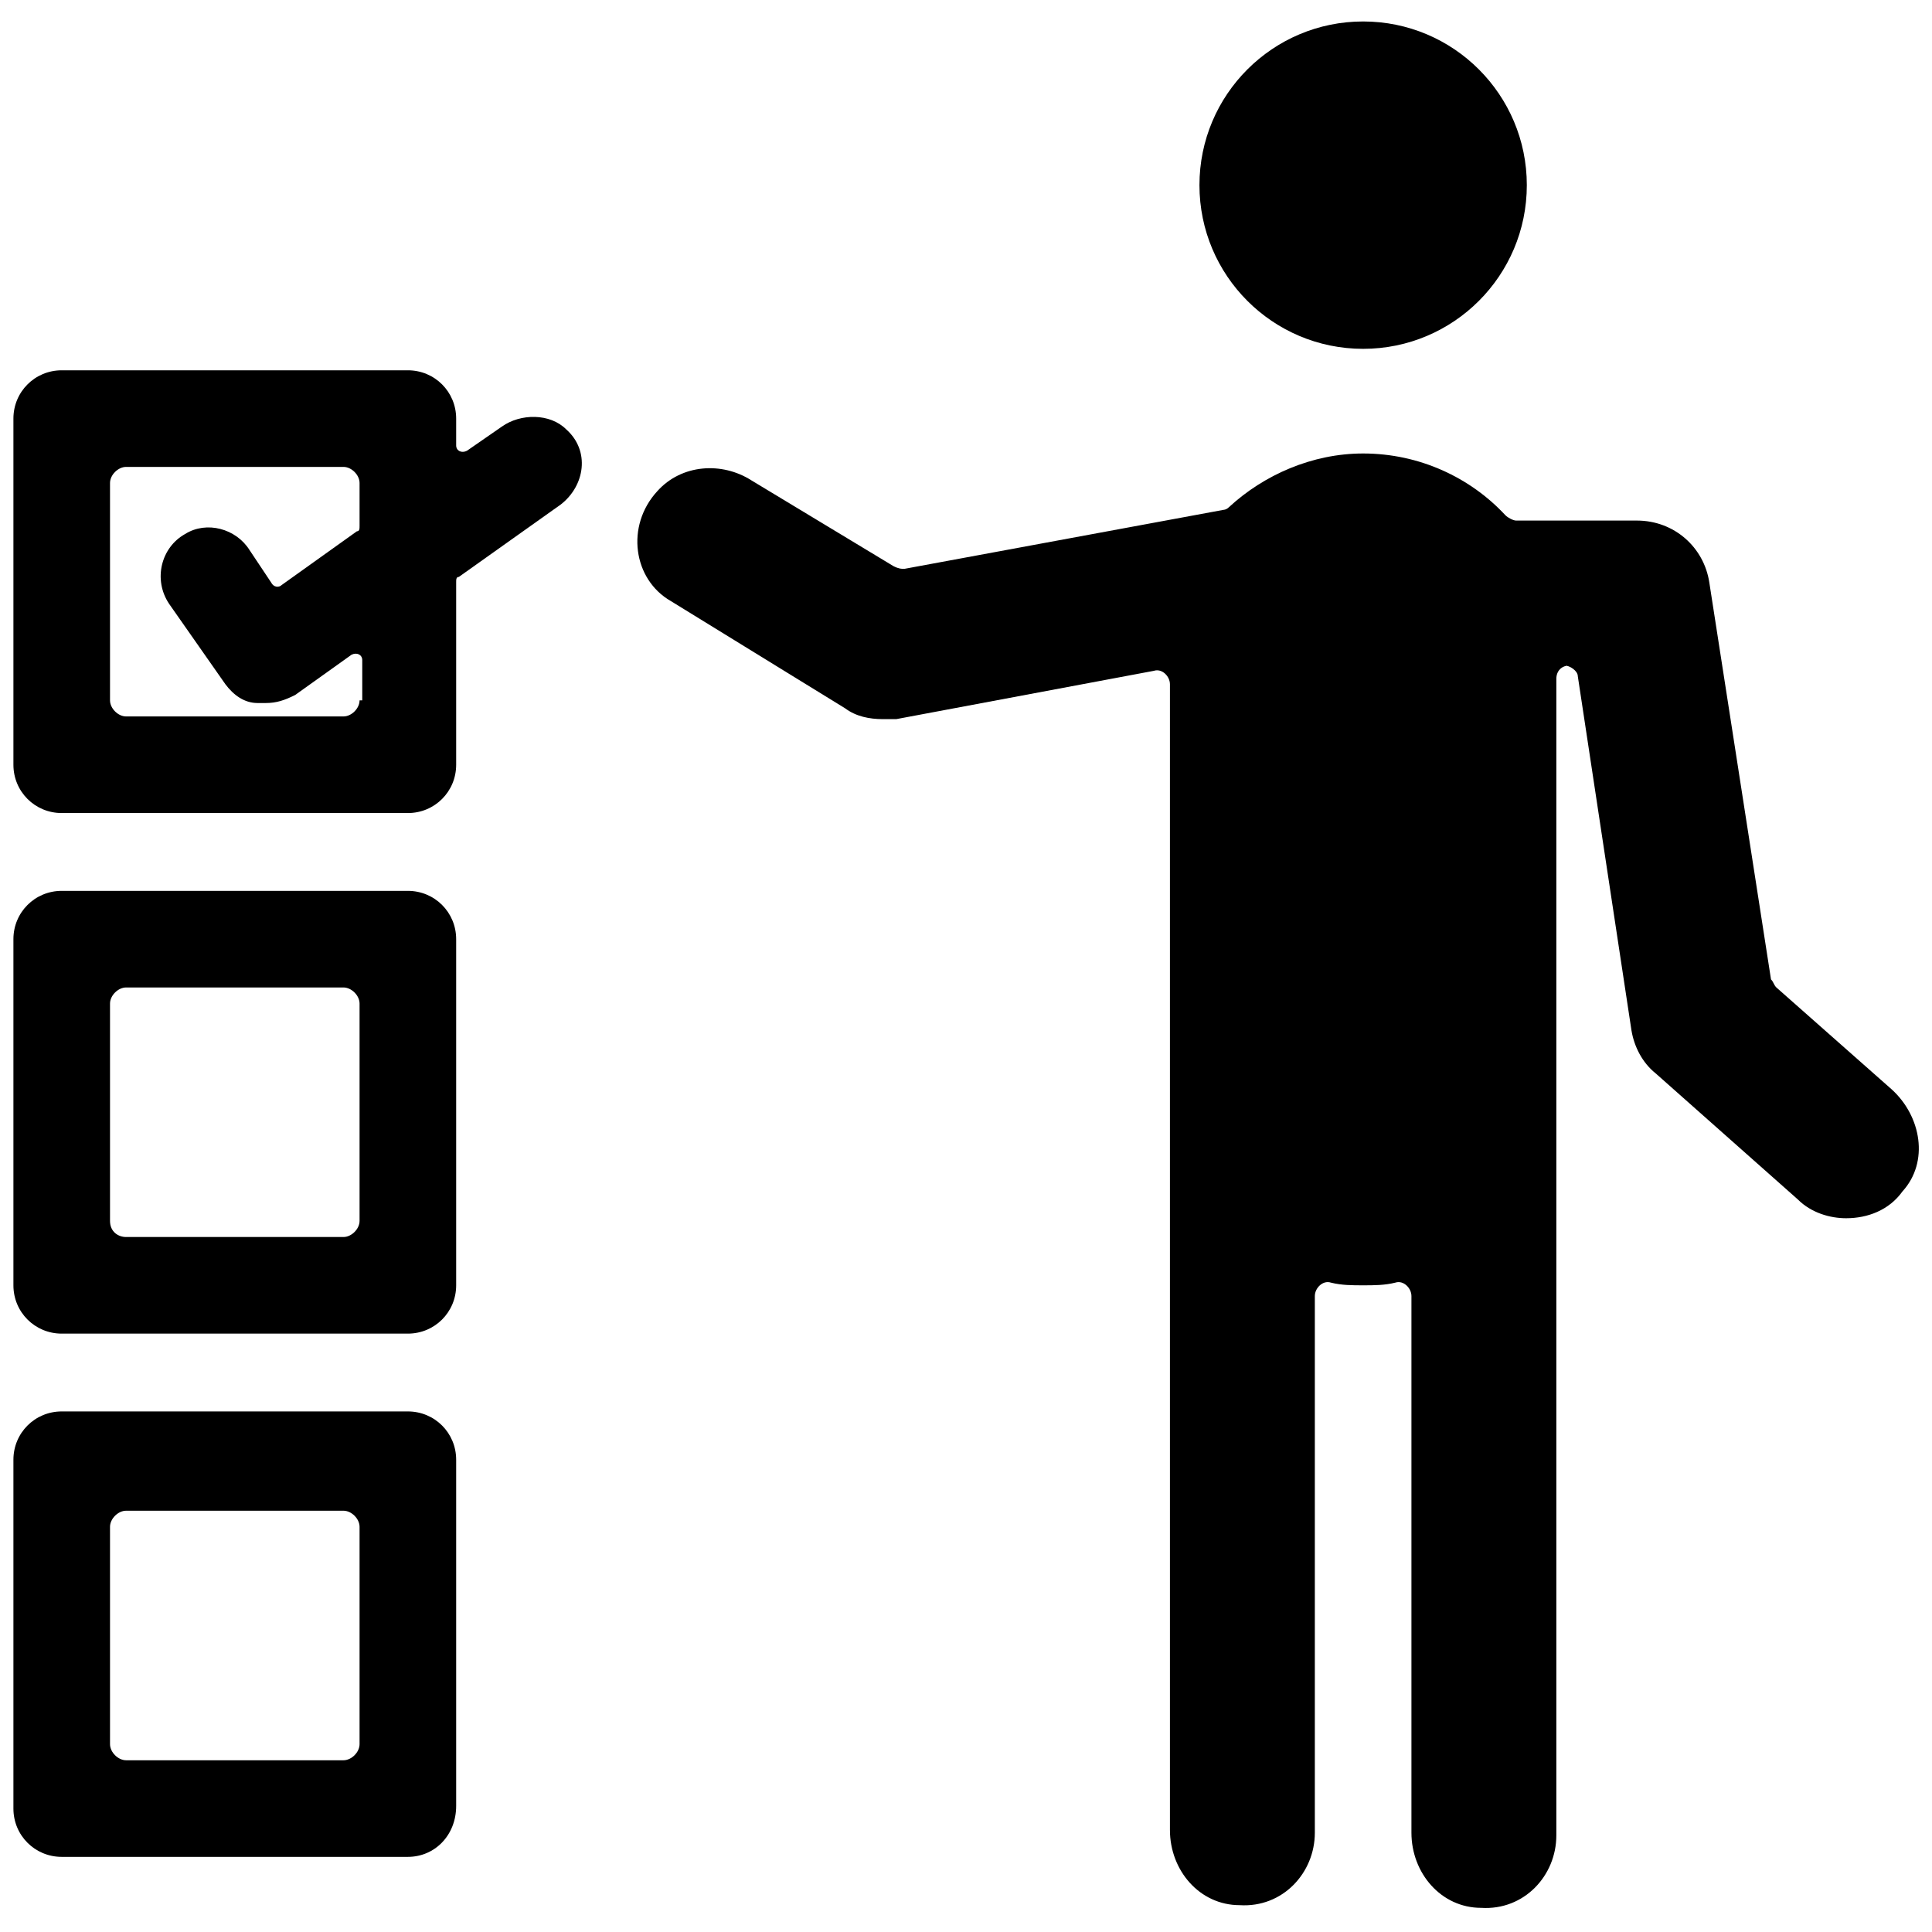
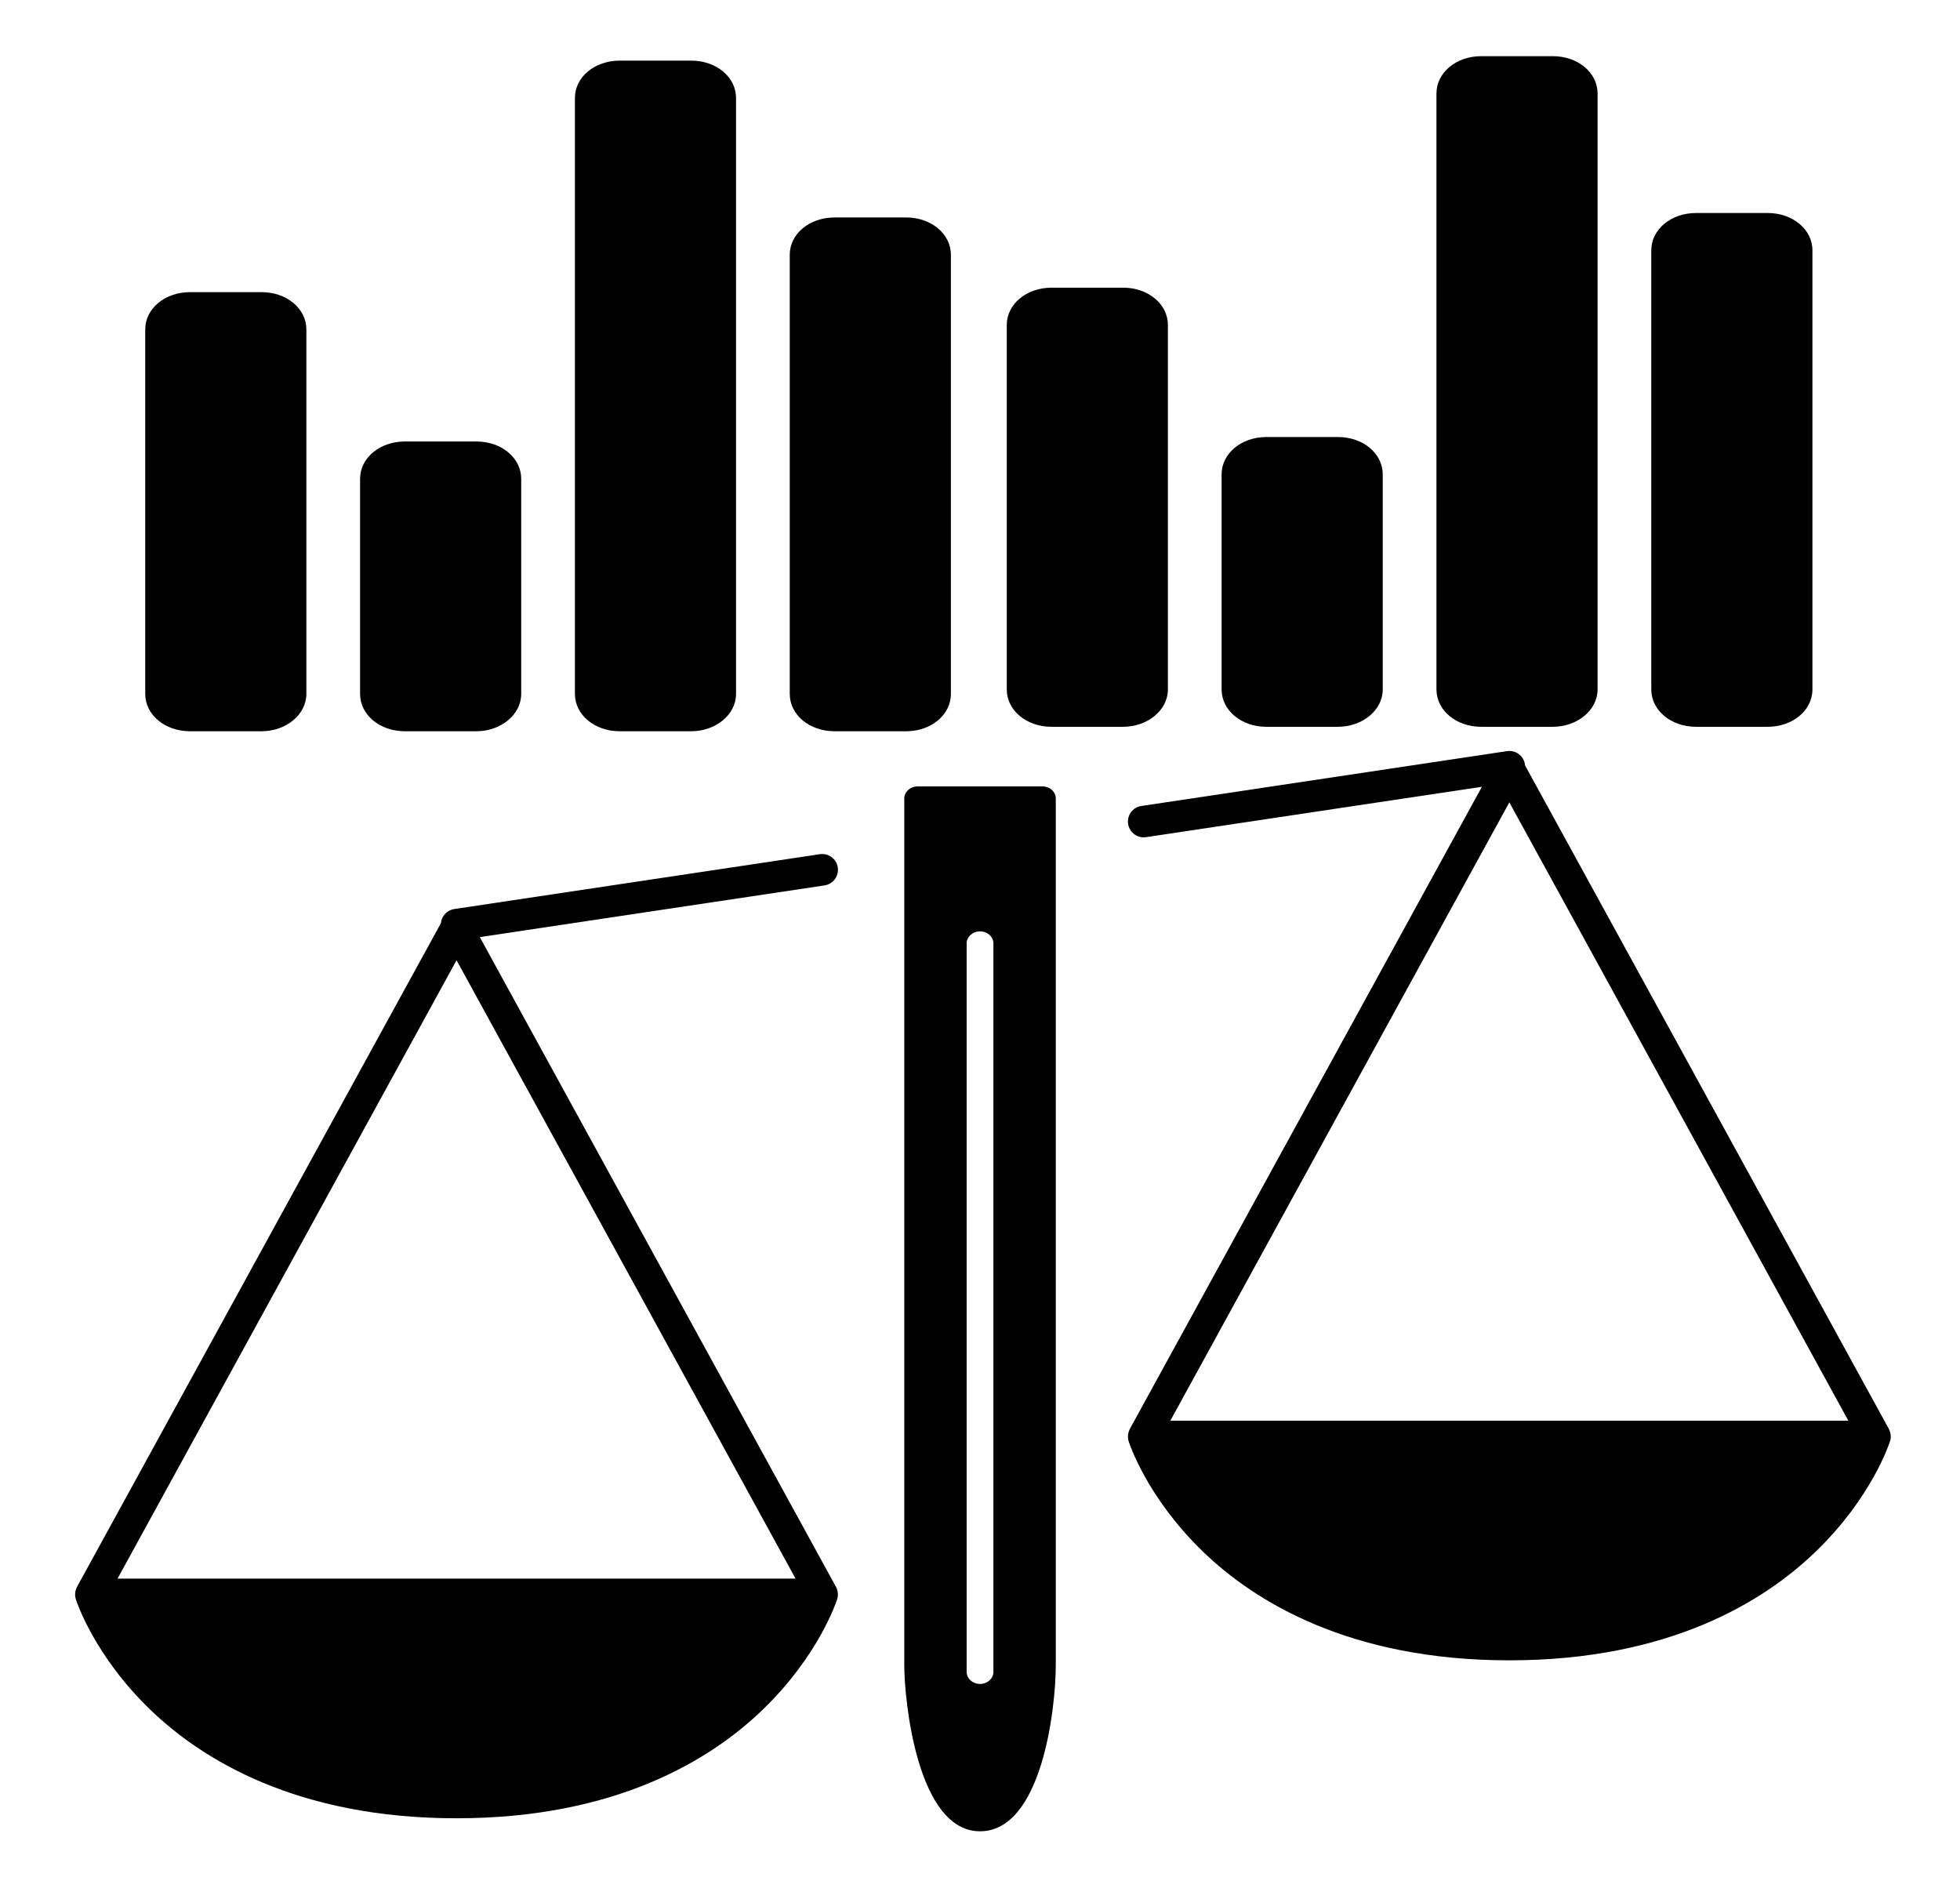
- <svg xmlns="http://www.w3.org/2000/svg" version="1.1" x="0px" y="0px" viewBox="0 0 72 72" enable-background="new 0 0 72 72" xml:space="preserve">
+ <svg xmlns="http://www.w3.org/2000/svg" version="1.1" id="Layer_1" x="0px" y="0px" width="635.563px" height="612px" viewBox="0 0 635.563 612" enable-background="new 0 0 635.563 612" xml:space="preserve">
  <g>
-     <path fill="#000000" d="M70.5,40.6l-4.3-3.8c-0.1-0.1-0.1-0.2-0.2-0.3l-2.3-14.8c-0.2-1.3-1.3-2.3-2.7-2.3h-4.5   c-0.1,0-0.3-0.1-0.4-0.2c-1.3-1.4-3.2-2.3-5.3-2.3c-1.9,0-3.7,0.8-5,2c-0.1,0.1-0.2,0.1-0.2,0.1l-11.9,2.2c-0.1,0-0.2,0-0.4-0.1   L28,17.9c-1.1-0.7-2.6-0.6-3.5,0.4c-1.2,1.3-0.9,3.3,0.5,4.1l6.5,4c0.4,0.3,0.9,0.4,1.4,0.4c0.2,0,0.3,0,0.5,0l9.6-1.8   c0.3-0.1,0.6,0.2,0.6,0.5v15.2l0,27.5c0,1.5,1.1,2.8,2.6,2.8c1.6,0.1,2.8-1.2,2.8-2.7V48.3c0-0.3,0.3-0.6,0.6-0.5   c0.4,0.1,0.8,0.1,1.2,0.1s0.8,0,1.2-0.1c0.3-0.1,0.6,0.2,0.6,0.5l0,20c0,1.5,1.1,2.8,2.6,2.8c1.6,0.1,2.8-1.2,2.8-2.7V40.7V25.3   c0-0.3,0.2-0.5,0.5-0.5h-0.2c0.2,0,0.5,0.2,0.5,0.4l2,13.2c0.1,0.6,0.4,1.2,0.9,1.6l5.3,4.7c0.5,0.5,1.2,0.7,1.8,0.7   c0.8,0,1.6-0.3,2.1-1C71.9,43.3,71.6,41.6,70.5,40.6z" />
-     <circle fill="#000000" cx="50.8" cy="6.9" r="6.1" />
-     <g>
-       <path fill="#000000" d="M15.2,49.7H2.3c-1,0-1.8-0.8-1.8-1.8V35c0-1,0.8-1.8,1.8-1.8h12.9c1,0,1.8,0.8,1.8,1.8v12.9    C17,48.9,16.2,49.7,15.2,49.7z M4.7,46.1h8.1c0.3,0,0.6-0.3,0.6-0.6v-8.1c0-0.3-0.3-0.6-0.6-0.6H4.7c-0.3,0-0.6,0.3-0.6,0.6v8.1    C4.1,45.9,4.4,46.1,4.7,46.1z" />
-     </g>
-     <g>
-       <path fill="#000000" d="M15.2,69.2H2.3c-1,0-1.8-0.8-1.8-1.8V54.4c0-1,0.8-1.8,1.8-1.8h12.9c1,0,1.8,0.8,1.8,1.8v12.9    C17,68.4,16.2,69.2,15.2,69.2z M4.7,65.6h8.1c0.3,0,0.6-0.3,0.6-0.6v-8.1c0-0.3-0.3-0.6-0.6-0.6H4.7c-0.3,0-0.6,0.3-0.6,0.6V65    C4.1,65.3,4.4,65.6,4.7,65.6z" />
-     </g>
-     <path fill="#000000" d="M21.1,16c-0.6-0.6-1.7-0.6-2.4-0.1l-1.3,0.9c-0.2,0.1-0.4,0-0.4-0.2v-1c0-1-0.8-1.8-1.8-1.8H2.3   c-1,0-1.8,0.8-1.8,1.8v12.9c0,1,0.8,1.8,1.8,1.8h12.9c1,0,1.8-0.8,1.8-1.8v-6.8c0-0.1,0-0.2,0.1-0.2l3.8-2.7   C21.8,18.1,22,16.8,21.1,16z M13.4,26.1c0,0.3-0.3,0.6-0.6,0.6H4.7c-0.3,0-0.6-0.3-0.6-0.6V18c0-0.3,0.3-0.6,0.6-0.6h8.1   c0.3,0,0.6,0.3,0.6,0.6v1.6c0,0.1,0,0.2-0.1,0.2l-2.8,2c-0.1,0.1-0.3,0.1-0.4-0.1l-0.8-1.2c-0.5-0.8-1.6-1.1-2.4-0.6   c-0.9,0.5-1.2,1.7-0.6,2.6l2.1,3c0.3,0.4,0.7,0.7,1.2,0.7c0.1,0,0.2,0,0.3,0c0.4,0,0.7-0.1,1.1-0.3l2.1-1.5c0.2-0.1,0.4,0,0.4,0.2   V26.1z" />
+     <path d="M338.018,254.99h-40.455c-2.386,0-4.335,1.744-4.335,3.905v281.036c0,11.375,4.169,53.854,24.564,53.854   c20.053,0,24.563-39.877,24.563-53.854V258.895C342.354,256.733,340.41,254.99,338.018,254.99z M322.127,542.108   c0,2.148-1.937,3.903-4.336,3.903s-4.338-1.749-4.338-3.903V305.9c0-2.155,1.938-3.905,4.338-3.905s4.336,1.745,4.336,3.905   V542.108z" />
+     <path d="M271.669,281.271c-0.425-2.796-3.015-4.714-5.811-4.304l-118.573,17.788c-2.378,0.361-4.112,2.301-4.318,4.594   L24.982,514.518c-0.057,0.105-0.092,0.205-0.141,0.318c-0.05,0.121-0.107,0.233-0.149,0.354c-0.099,0.241-0.156,0.48-0.212,0.736   c-0.021,0.12-0.057,0.233-0.071,0.354c-0.042,0.284-0.05,0.565-0.042,0.844c0.007,0.091-0.007,0.176,0,0.268   c0.028,0.368,0.099,0.73,0.206,1.068c0.007,0.021,0,0.042,0.014,0.072c0.233,0.735,5.959,18.295,24.178,35.864   c16.655,16.047,47.382,35.172,99.265,35.172c51.882,0,82.609-19.125,99.255-35.172c18.22-17.569,23.946-35.136,24.187-35.864   c0.007-0.028,0-0.051,0.014-0.072c0.106-0.346,0.169-0.707,0.198-1.068c0.007-0.085,0-0.163,0-0.247   c0.007-0.284,0-0.573-0.043-0.864c-0.014-0.12-0.049-0.233-0.07-0.346c-0.049-0.248-0.12-0.488-0.205-0.737   c-0.05-0.127-0.106-0.247-0.156-0.376c-0.05-0.105-0.078-0.204-0.135-0.303L155.581,303.851l111.785-16.762   C270.162,286.665,272.08,284.066,271.669,281.271z M38.112,511.863L148.043,311.36l109.93,200.495H38.112V511.863z" />
+     <path d="M613.106,466.173c0-0.071-0.007-0.133,0-0.197c0.007-0.306,0-0.603-0.044-0.898c-0.021-0.127-0.051-0.235-0.079-0.354   c-0.048-0.241-0.113-0.481-0.196-0.721c-0.051-0.137-0.106-0.263-0.164-0.399c-0.049-0.099-0.076-0.197-0.127-0.289   L494.503,248.139c-0.007-0.092,0-0.184-0.014-0.283c-0.426-2.795-2.992-4.707-5.818-4.303l-118.565,17.781   c-2.796,0.416-4.722,3.021-4.296,5.817c0.382,2.533,2.562,4.352,5.052,4.352c0.256,0,0.511-0.014,0.766-0.057l108.905-16.336   L366.375,463.313c-0.057,0.092-0.084,0.19-0.127,0.289c-0.063,0.137-0.121,0.263-0.17,0.399c-0.086,0.239-0.148,0.474-0.198,0.721   c-0.028,0.119-0.057,0.228-0.078,0.347c-0.042,0.304-0.049,0.609-0.035,0.914c0,0.062-0.007,0.133-0.007,0.189   c0.035,0.375,0.105,0.744,0.211,1.105c0.008,0.015,0.008,0.028,0.008,0.042c0.234,0.742,5.967,18.312,24.187,35.871   c16.654,16.047,47.381,35.165,99.257,35.165c51.882,0,82.621-19.118,99.263-35.165c18.227-17.56,23.954-35.129,24.186-35.871   c0-0.014,0-0.027,0.007-0.044C612.997,466.917,613.069,466.548,613.106,466.173z M379.498,460.66l109.931-200.496L599.364,460.66   H379.498z" />
+   </g>
+   <g>
+     <path d="M84.832,237.105H61.61c-8.127,0-14.514-5.329-14.514-12.106V106.833c0-6.779,6.386-12.108,14.514-12.108h23.222   c8.127,0,14.513,5.329,14.513,12.108v118.166C99.345,231.776,92.669,237.105,84.832,237.105z" />
+     <path d="M154.498,237.105h-23.223c-8.125,0-14.514-5.329-14.514-12.106v-69.736c0-6.785,6.388-12.11,14.514-12.11h23.223   c8.128,0,14.512,5.325,14.512,12.11v69.736C169.01,231.776,162.334,237.105,154.498,237.105z" />
+     <path d="M224.163,237.105H200.94c-8.127,0-14.512-5.329-14.512-12.106V31.768c0-6.778,6.385-12.107,14.512-12.107h23.222   c8.128,0,14.512,5.329,14.512,12.107v193.231C238.675,231.776,231.999,237.105,224.163,237.105z" />
+     <path d="M293.828,237.105h-23.22c-8.131,0-14.517-5.329-14.517-12.106V82.619c0-6.781,6.385-12.106,14.517-12.106h23.22   c8.125,0,14.514,5.325,14.514,12.106v142.38C308.342,231.776,301.953,237.105,293.828,237.105z" />
+   </g>
+   <g>
+     <path d="M364.199,235.66h-23.221c-8.128,0-14.514-5.33-14.514-12.108V105.386c0-6.779,6.386-12.107,14.514-12.107h23.221   c8.127,0,14.512,5.328,14.512,12.107v118.166C378.711,230.331,372.036,235.66,364.199,235.66z" />
+     <path d="M433.864,235.66h-23.221c-8.127,0-14.515-5.33-14.515-12.108v-69.735c0-6.785,6.388-12.11,14.515-12.11h23.221   c8.129,0,14.513,5.325,14.513,12.11v69.735C448.377,230.331,441.7,235.66,433.864,235.66z" />
+     <path d="M503.529,235.66h-23.221c-8.127,0-14.515-5.33-14.515-12.108V30.321c0-6.778,6.388-12.106,14.515-12.106h23.221   c8.129,0,14.514,5.328,14.514,12.106v193.231C518.043,230.331,511.367,235.66,503.529,235.66z" />
+     <path d="M573.197,235.66h-23.224c-8.129,0-14.517-5.33-14.517-12.108V81.174c0-6.782,6.388-12.108,14.517-12.108h23.224   c8.122,0,14.512,5.326,14.512,12.108v142.378C587.709,230.331,581.319,235.66,573.197,235.66z" />
  </g>
</svg>
